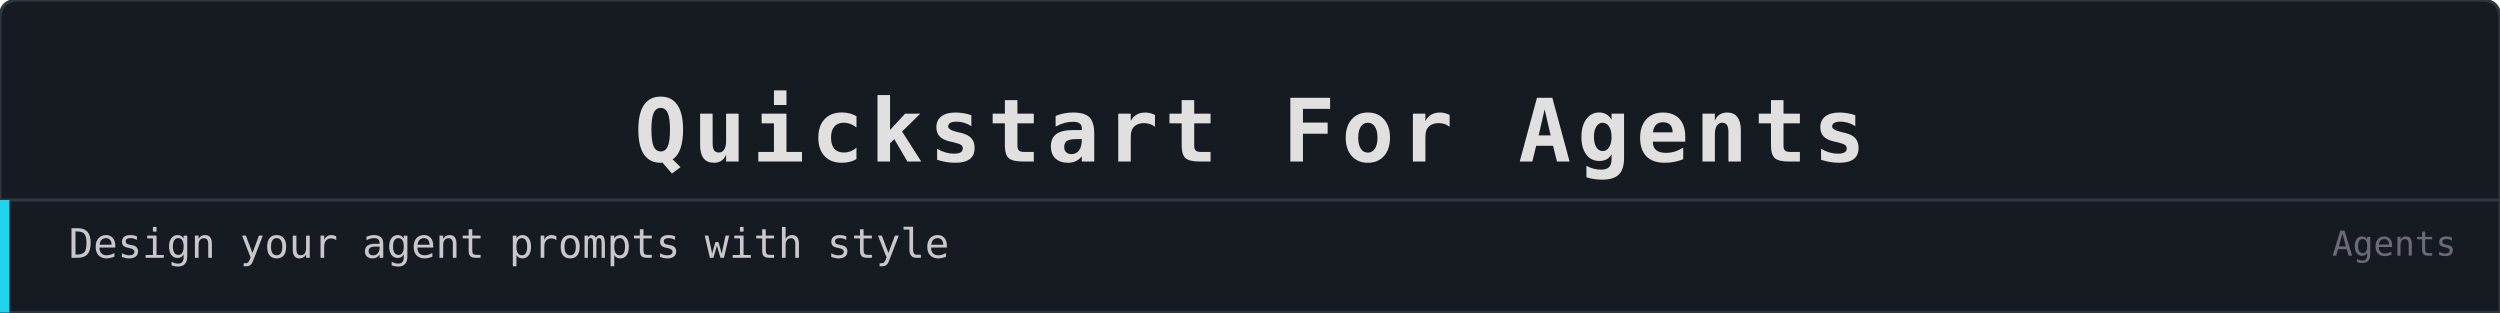
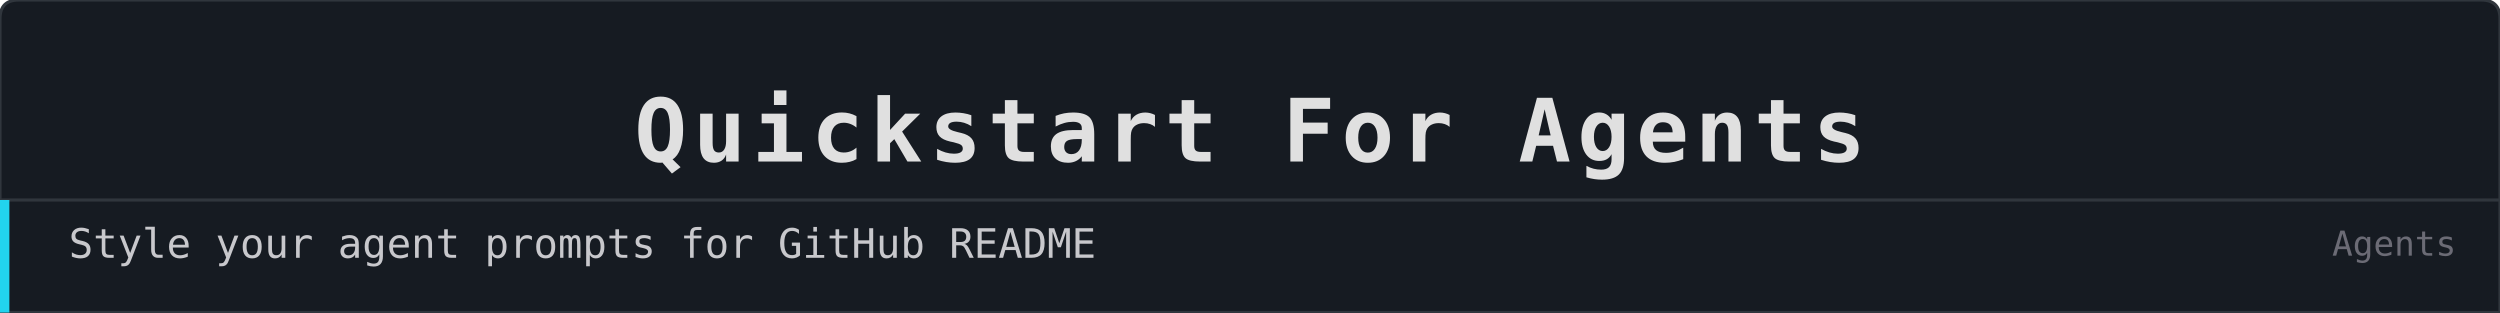
- <svg xmlns="http://www.w3.org/2000/svg" viewBox="0 0 800 100" role="img" aria-label="Design your agent prompts with style">
+ <svg xmlns="http://www.w3.org/2000/svg" viewBox="0 0 800 100" role="img" aria-label="Style your agent prompts for GitHub README">
  <defs>
    <clipPath id="oc-header-clip">
      <path d="M0,6 Q0,0 6,0 L794,0 Q800,0 800,6 L800,100 L0,100 Z" />
    </clipPath>
  </defs>
  <path d="M0,6 Q0,0 6,0 L794,0 Q800,0 800,6 L800,100 L0,100 Z" fill="#161b22" stroke="#30363d" stroke-width="1" />
  <text x="400" y="42" font-family="'JetBrains Mono','Fira Code',monospace" font-size="28" dominant-baseline="central" text-anchor="middle" letter-spacing="2">
    <tspan fill="#e0e0e0" font-weight="700">Quickstart For Agents</tspan>
  </text>
  <line x1="0" y1="64" x2="800" y2="64" stroke="#30363d" />
  <g clip-path="url(#oc-header-clip)">
    <rect x="0" y="64" width="3" height="36" fill="#22d3ee" />
  </g>
-   <text x="22" y="78" fill="#c8c8cc" font-family="'JetBrains Mono','Fira Code',monospace" font-size="13" font-weight="400" dominant-baseline="central">Design your agent prompts with style</text>
+   <text x="22" y="78" fill="#c8c8cc" font-family="'JetBrains Mono','Fira Code',monospace" font-size="13" font-weight="400" dominant-baseline="central">Style your agent prompts for GitHub README</text>
  <text x="786" y="78" fill="#6b6b75" font-family="'JetBrains Mono','Fira Code',monospace" font-size="11" font-weight="400" dominant-baseline="central" text-anchor="end">Agents</text>
</svg>
